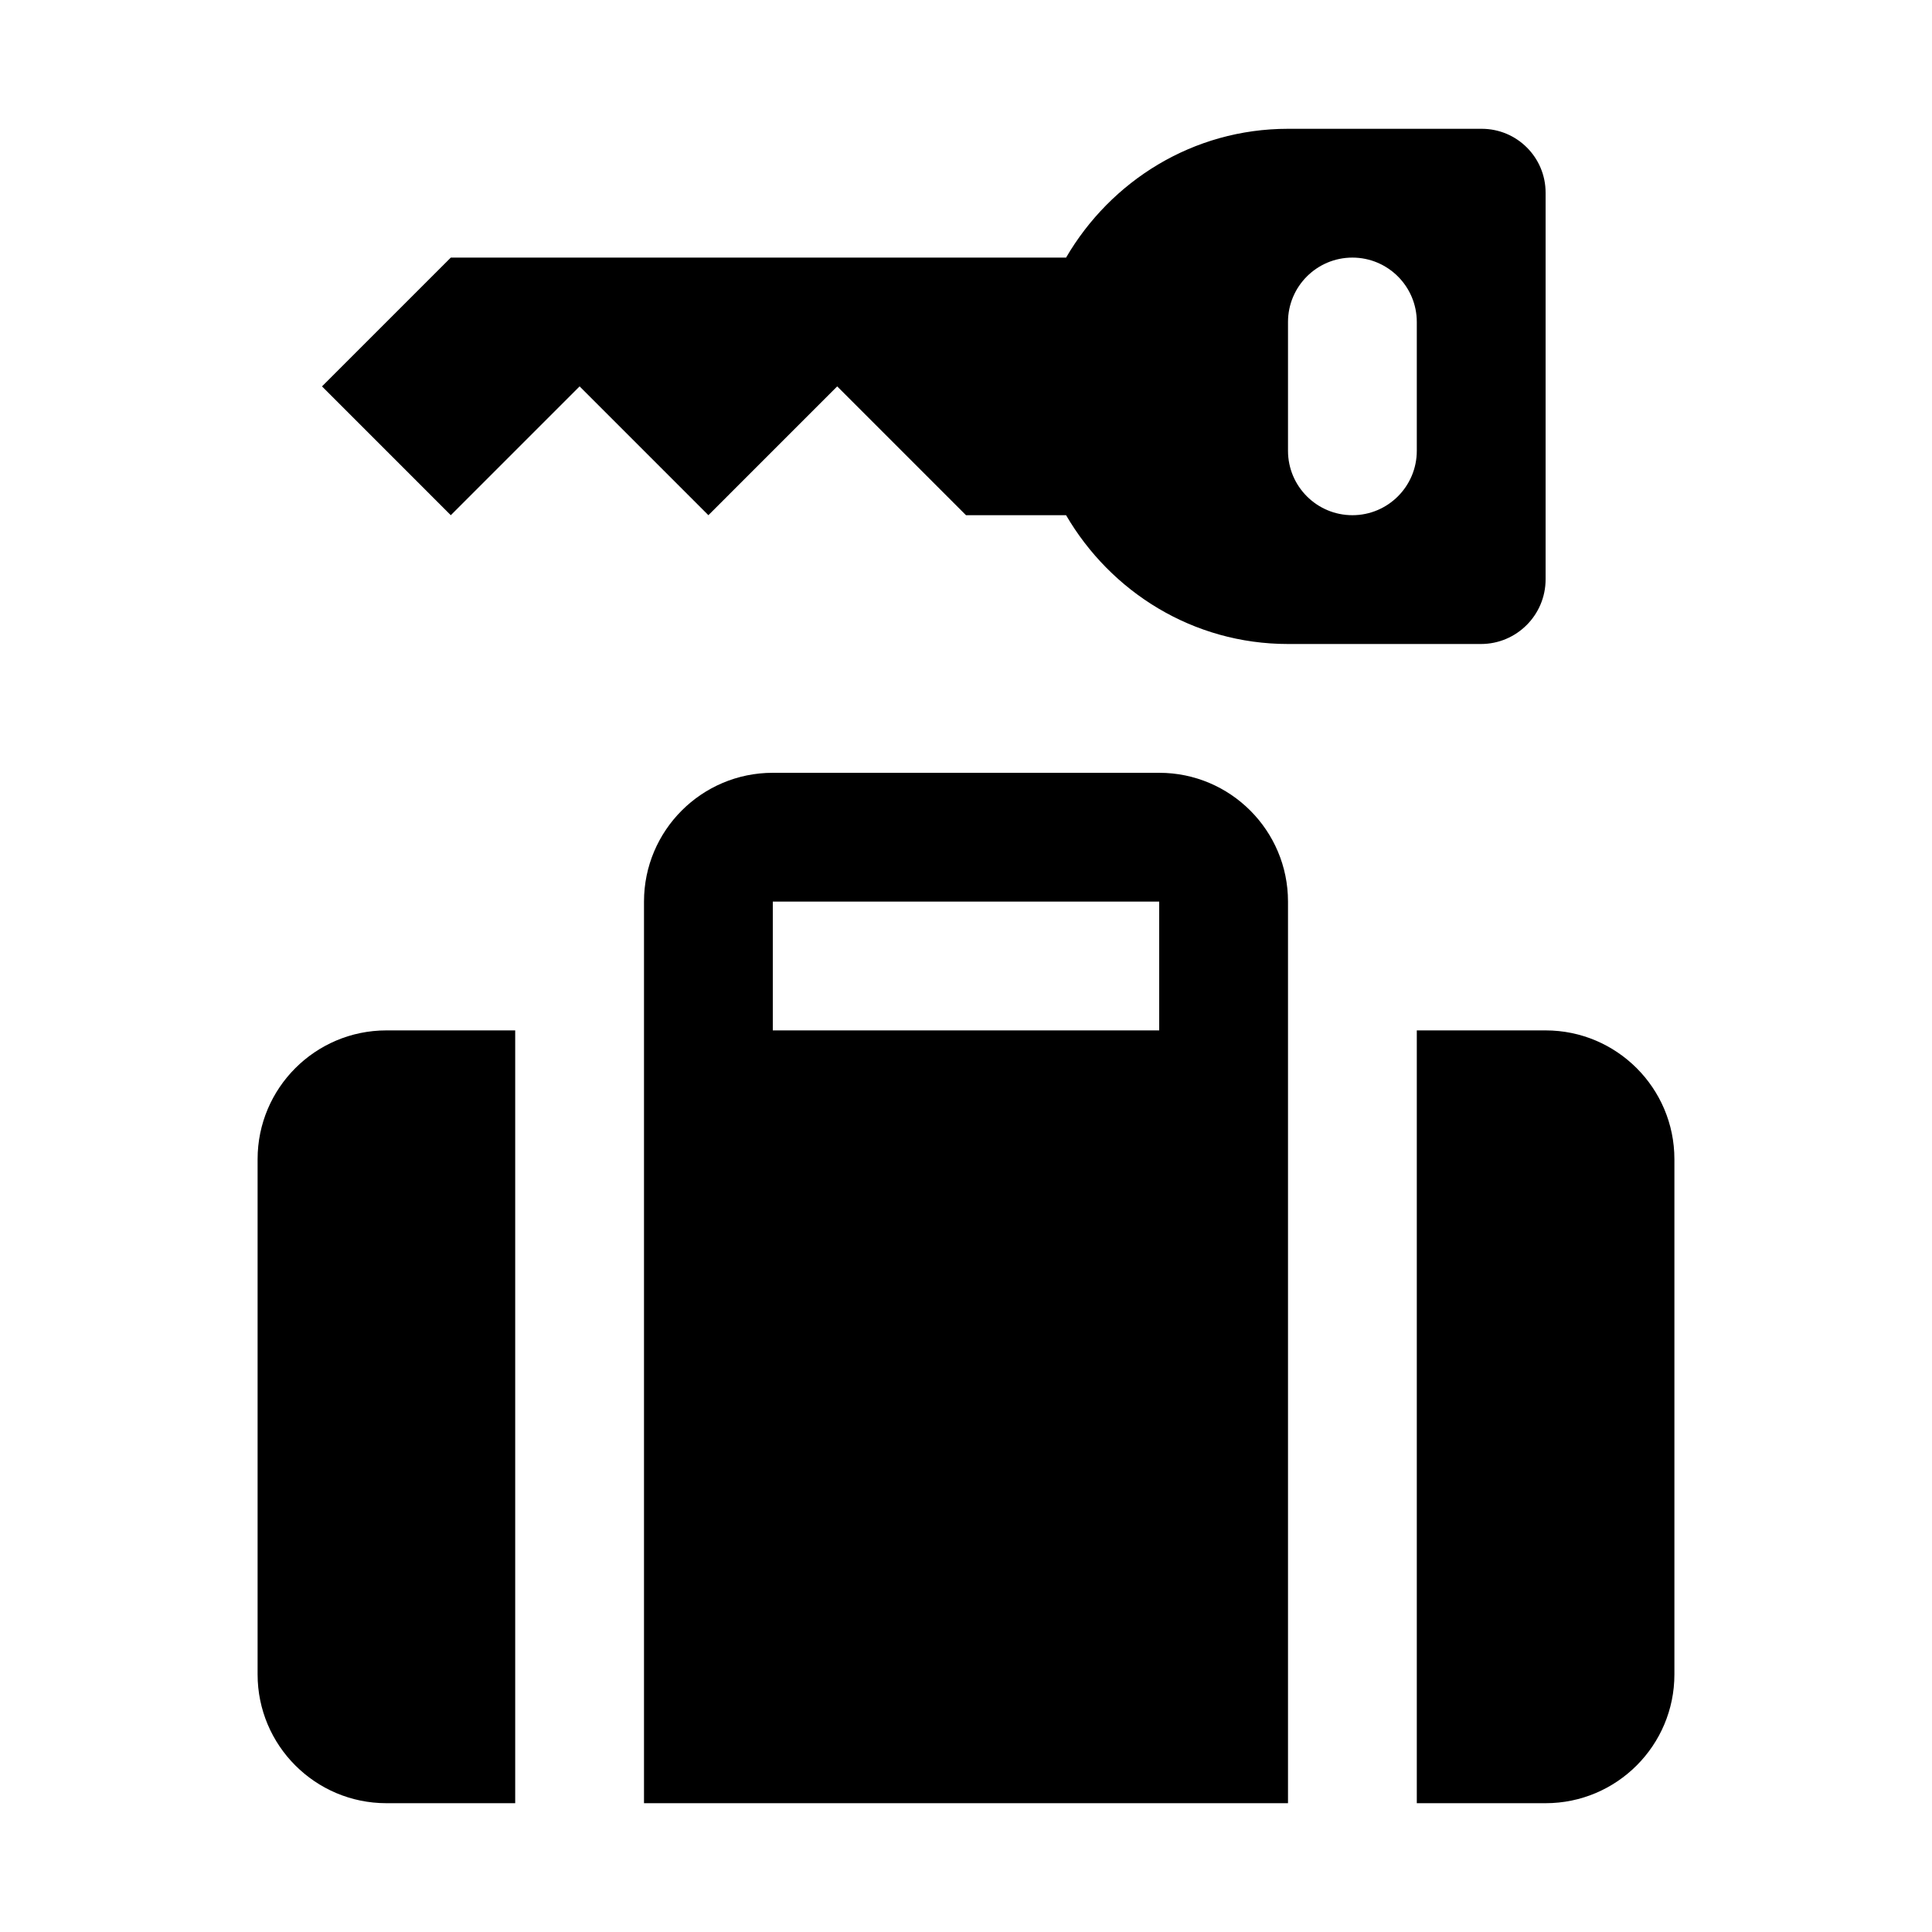
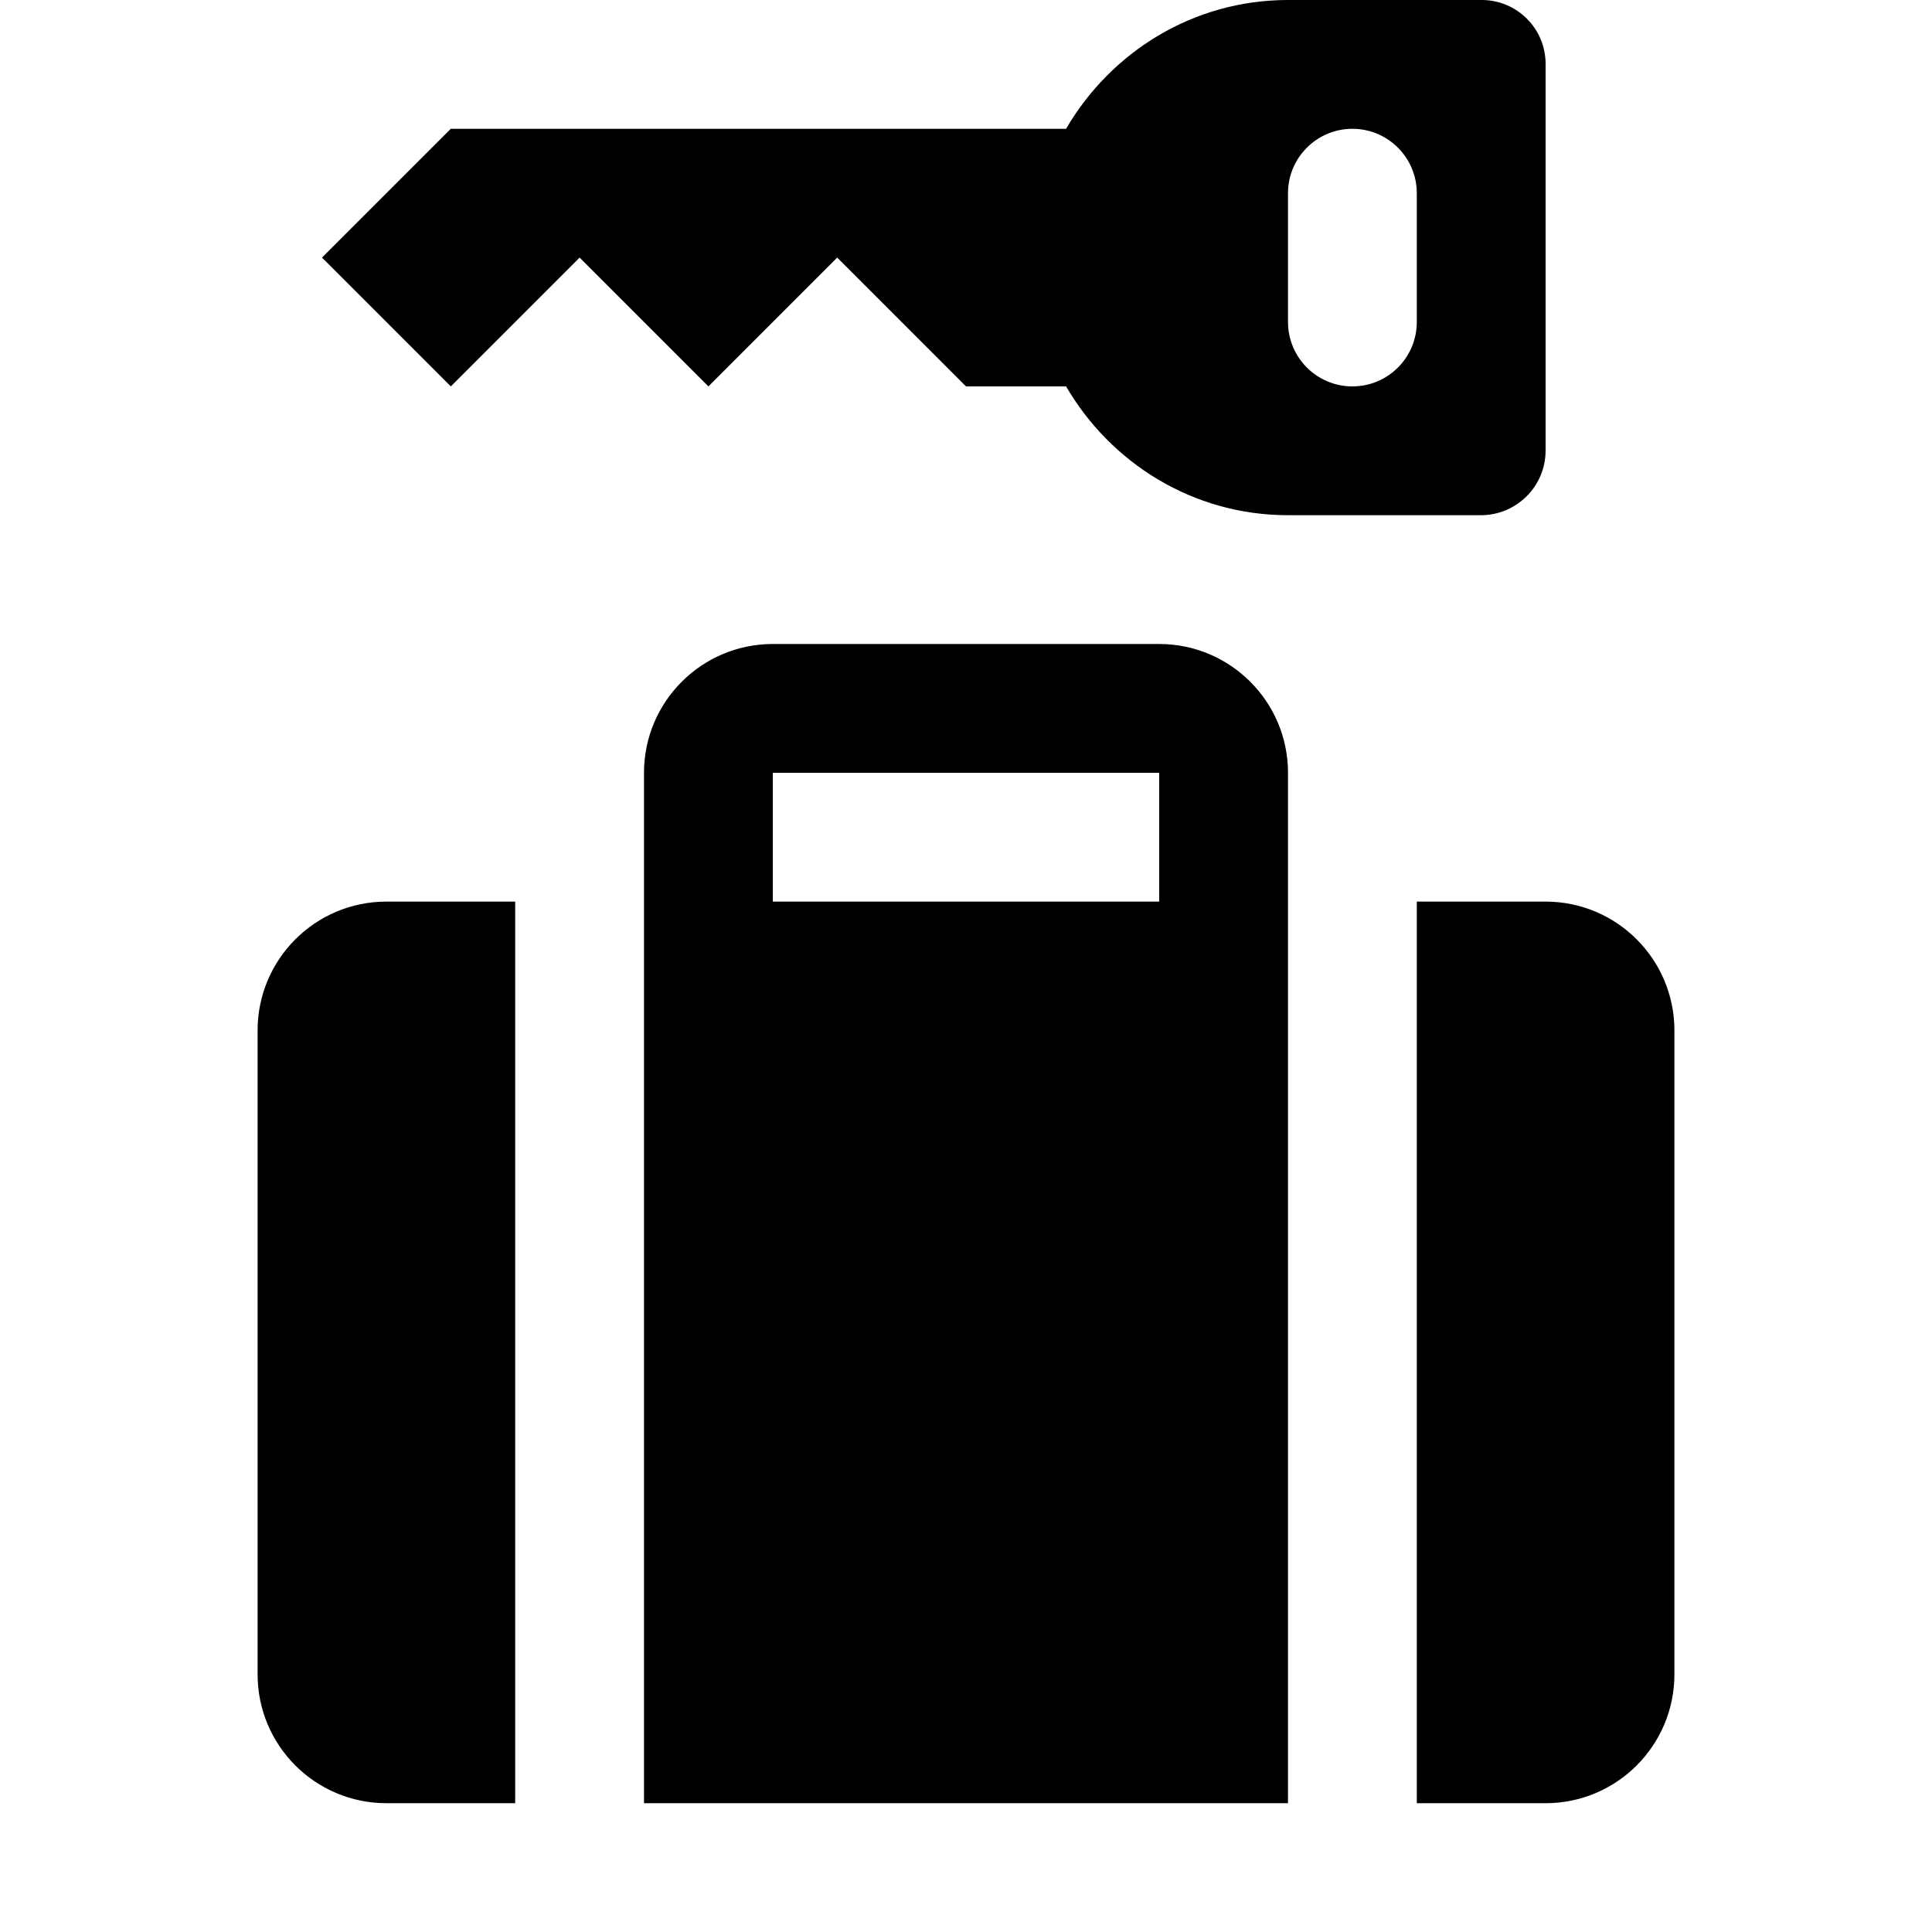
<svg xmlns="http://www.w3.org/2000/svg" width="15px" height="15px" viewBox="0 0 15 15" version="1.1">
-   <path d="M10,8 L10,14 L5,14 L5,8 L10,8 Z M11,8 L12,8 C12.552,8 13,8.448 13,9 L13,13 C13,13.552 12.552,14 12,14 L11,14 L11,8 Z M4,8 L4,14 L3,14 C2.448,14 2,13.552 2,13 L2,9 C2,8.448 2.448,8 3,8 L4,8 Z M9,8 L9,7 L6,7 L6,8 L5,8 L5,7 C5,6.448 5.448,6 6,6 L9,6 C9.552,6 10,6.448 10,7 L10,8 L9,8 Z M11.504,1 C11.778,1 12,1.222 12,1.496 L12,4.498 C12,4.775 11.775,5 11.498,5 L10,5 C9.262,5 8.624,4.595 8.277,4 L7.5,4 L6.5,3 L5.5,4 L4.5,3 L3.5,4 L2.5,3 L3.5,2 L8.277,2 C8.624,1.405 9.262,1 10,1 L11.504,1 Z M11,3.5 L11,2.5 C11,2.224 10.776,2 10.5,2 C10.224,2 10,2.224 10,2.5 L10,3.5 C10,3.776 10.224,4 10.5,4 C10.776,4 11,3.776 11,3.5 Z" />
+   <path d="M10,7 L10,14 L5,14 L5,7 L10,7 Z M11,7 L12,7 C12.552,7 13,7.448 13,8 L13,13 C13,13.552 12.552,14 12,14 L11,14 L11,7 Z M4,7 L4,14 L3,14 C2.448,14 2,13.552 2,13 L2,8 C2,7.448 2.448,7 3,7 L4,7 Z M9,7 L9,6 L6,6 L6,7 L5,7 L5,6 C5,5.448 5.448,5 6,5 L9,5 C9.552,5 10,5.448 10,6 L10,7 L9,7 Z M11.504,0 C11.778,0 12,0.222 12,0.496 L12,3.498 C12,3.775 11.775,4 11.498,4 L10,4 C9.262,4 8.624,3.595 8.277,3 L7.5,3 L6.5,2 L5.5,3 L4.5,2 L3.5,3 L2.5,2 L3.5,1 L8.277,1 C8.624,0.405 9.262,0 10,0 L11.504,0 Z M11,2.5 L11,1.5 C11,1.224 10.776,1 10.5,1 C10.224,1 10,1.224 10,1.5 L10,2.5 C10,2.776 10.224,3 10.5,3 C10.776,3 11,2.776 11,2.5 Z" />
</svg>
